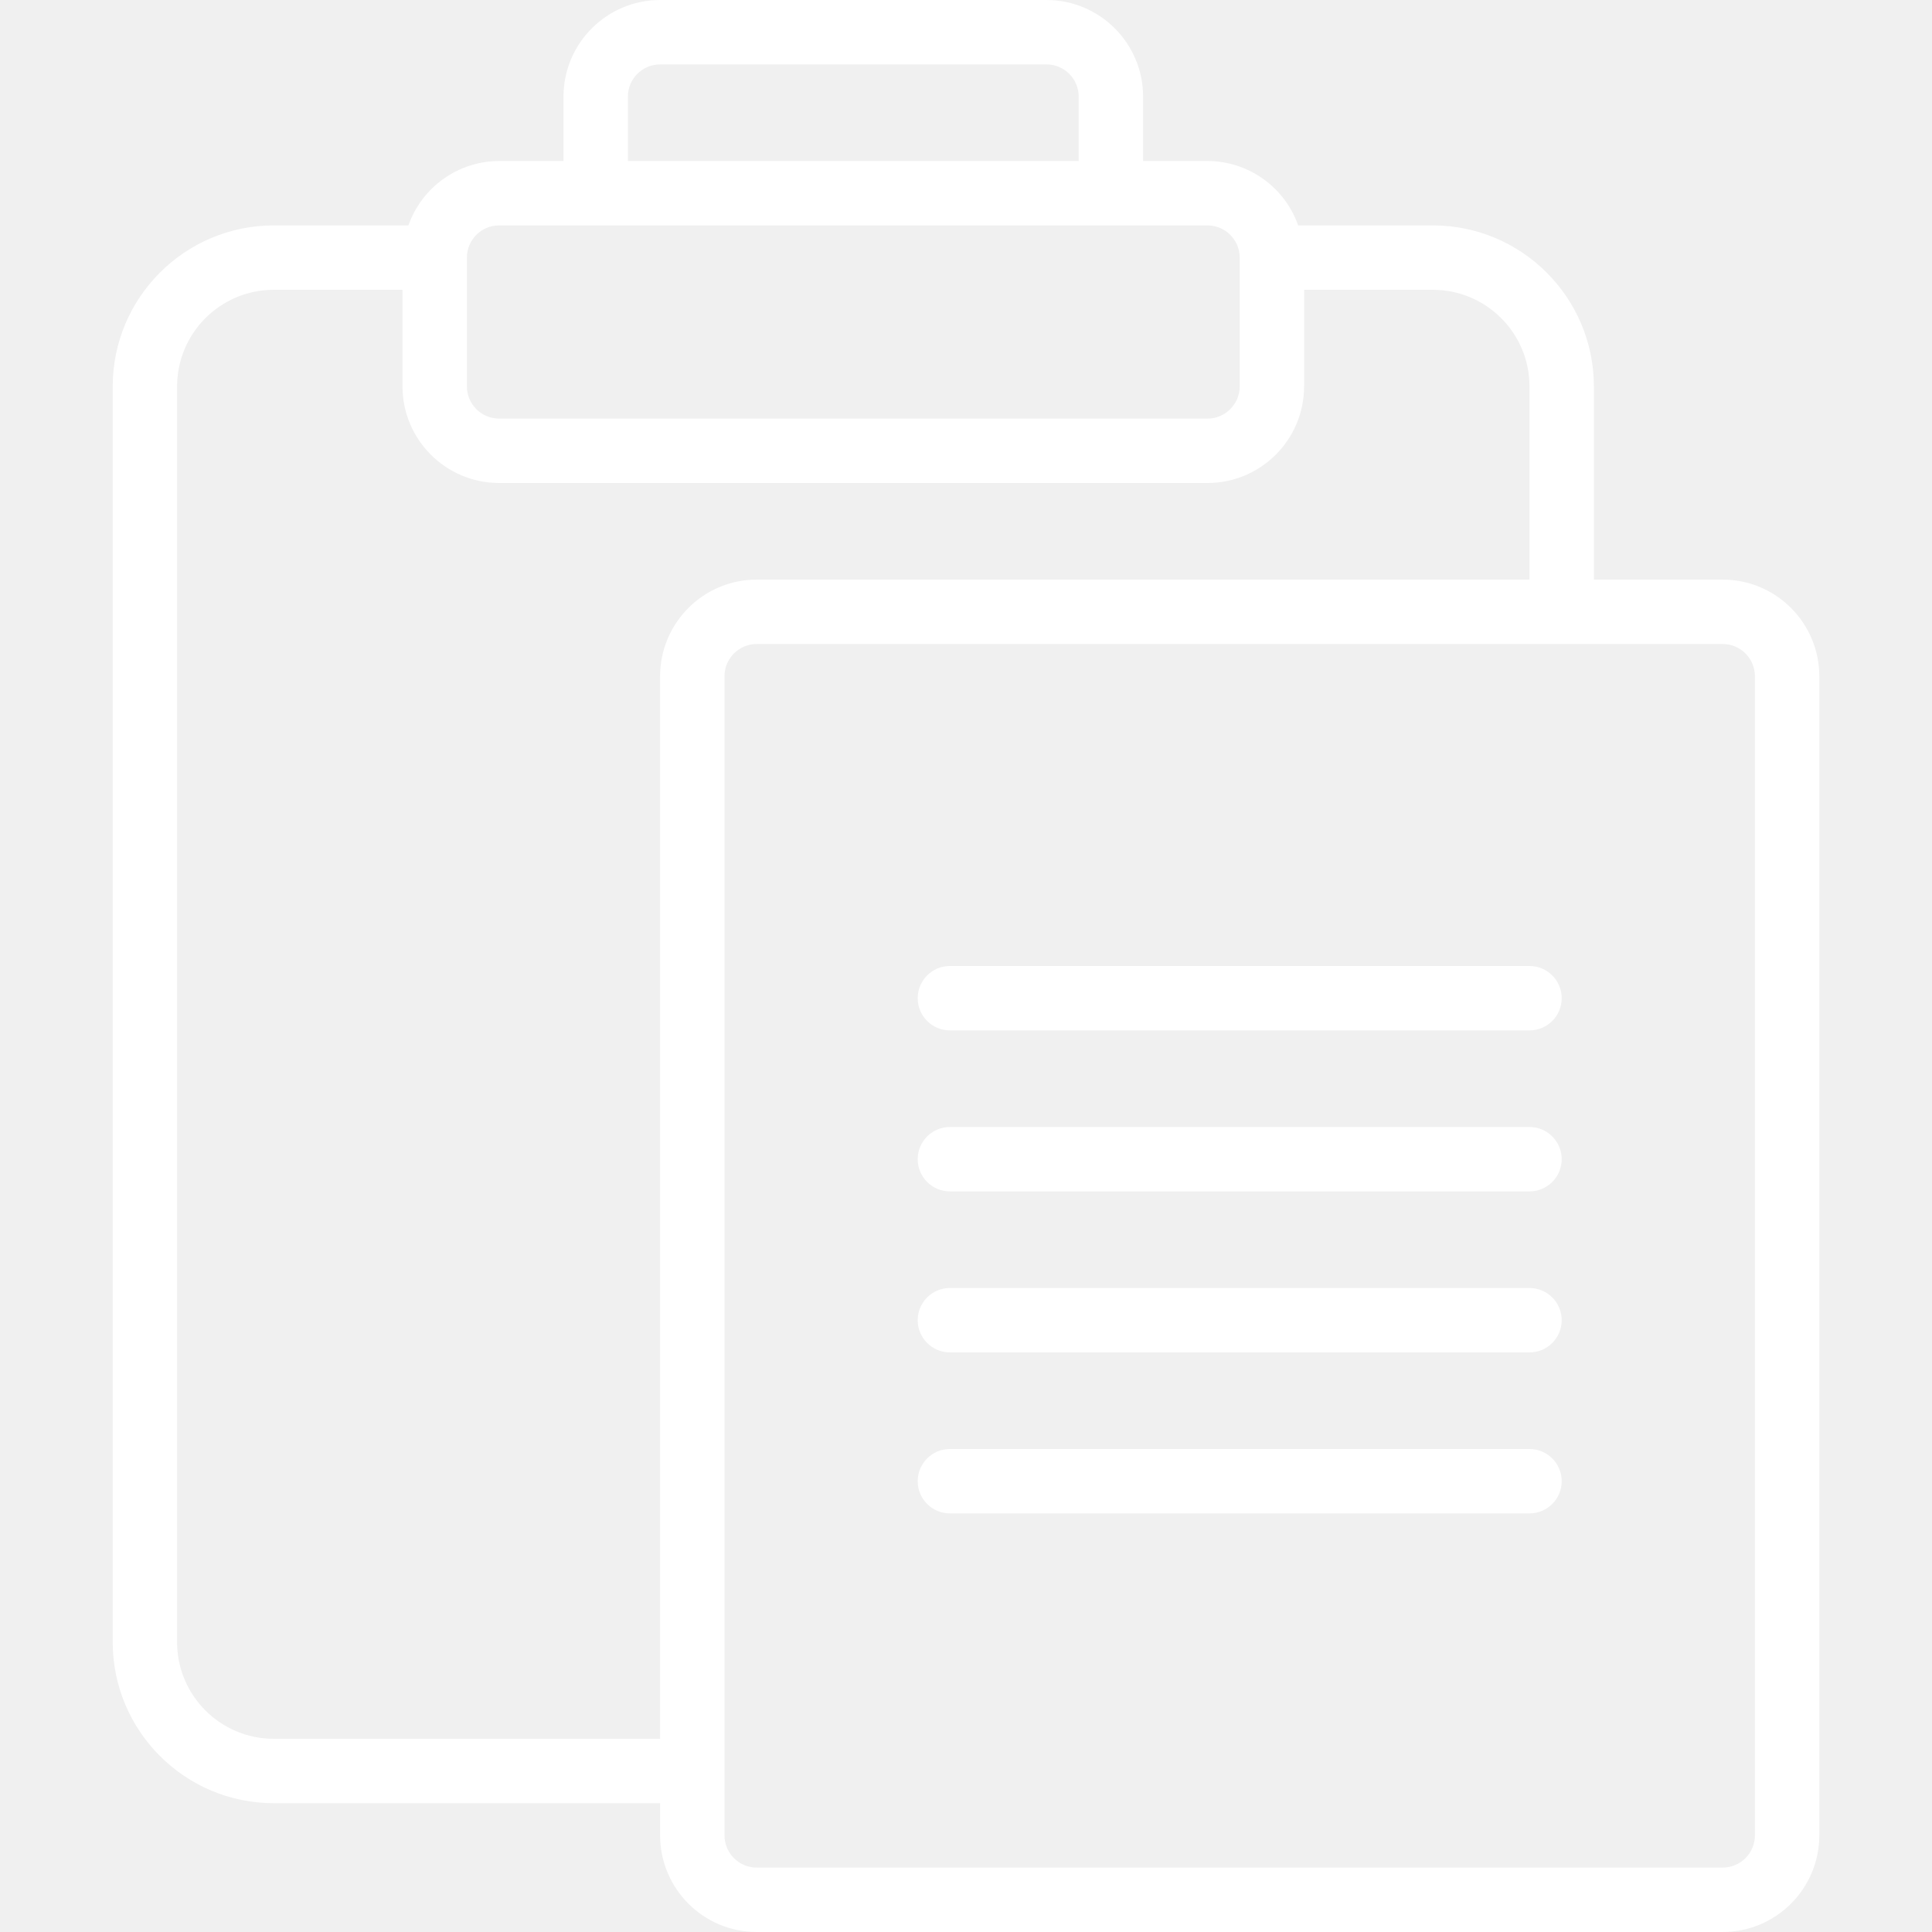
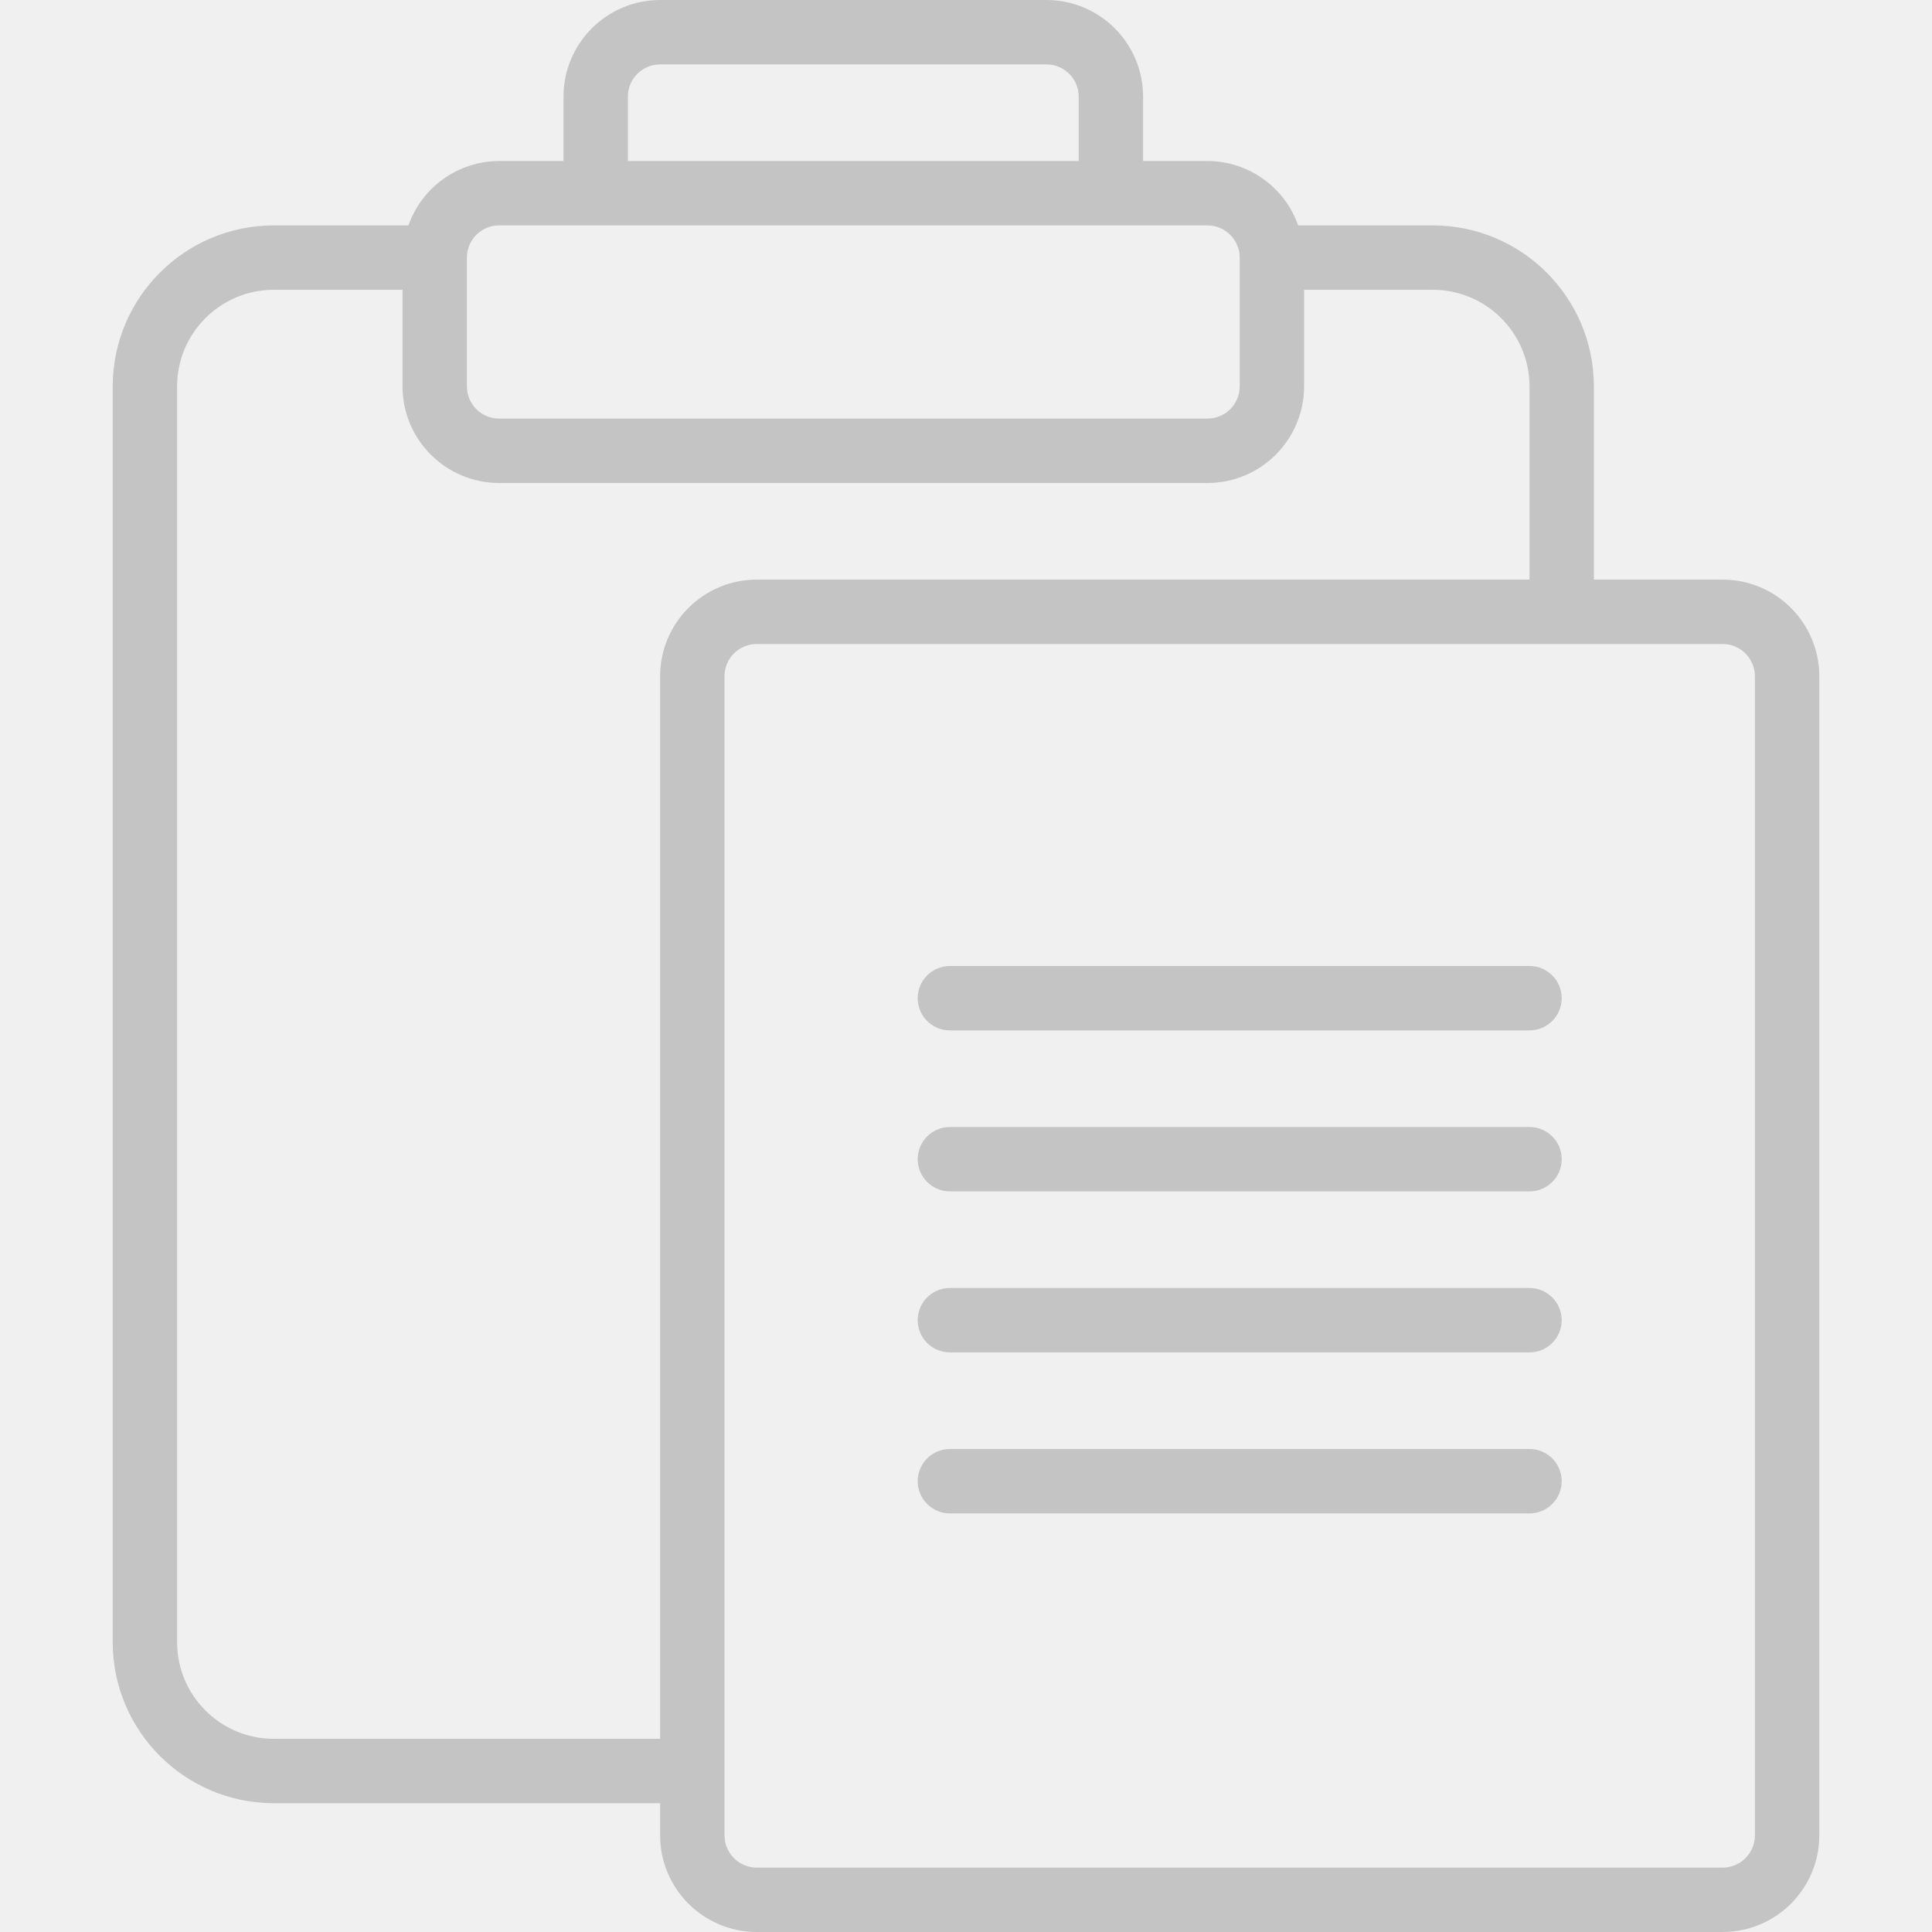
- <svg xmlns="http://www.w3.org/2000/svg" version="1.1" id="Capa_1" x="0px" y="0px" viewBox="0 0 512 512" width="1em" height="1em" fill="white" style="enable-background:new 0 0 512 512;" xml:space="preserve">
+ <svg xmlns="http://www.w3.org/2000/svg" version="1.1" id="Capa_1" x="0px" y="0px" viewBox="0 0 512 512" width="1em" height="1em" fill="#c4c4c4" style="enable-background:new 0 0 512 512;" xml:space="preserve">
  <g>
    <g>
      <g>
        <path d="M456.533,153.6H422.4v-51.2c-0.028-23.553-19.114-42.639-42.667-42.667h-35.706C340.435,49.534,330.813,42.7,320,42.667     h-17.067V25.6c-0.015-14.132-11.468-25.585-25.6-25.6h-102.4c-14.132,0.015-25.585,11.468-25.6,25.6v17.067h-17.067     c-10.813,0.033-20.435,6.868-24.028,17.067H72.533C48.981,59.761,29.894,78.847,29.867,102.4v332.8     c0.028,23.553,19.114,42.639,42.667,42.667h102.4v8.533c0.015,14.132,11.468,25.585,25.6,25.6h256     c14.132-0.015,25.585-11.468,25.6-25.6V179.2C482.118,165.068,470.665,153.615,456.533,153.6z M166.4,25.6     c0.006-4.71,3.823-8.527,8.533-8.533h102.4c4.71,0.006,8.527,3.823,8.533,8.533v17.067H166.4V25.6z M123.733,68.267     c0.006-4.71,3.823-8.527,8.533-8.533H320c4.71,0.006,8.527,3.823,8.533,8.533V102.4c-0.006,4.71-3.823,8.527-8.533,8.533H132.267     c-4.71-0.006-8.527-3.823-8.533-8.533V68.267z M174.933,179.2v281.6h-102.4c-14.132-0.015-25.585-11.468-25.6-25.6V102.4     c0.015-14.132,11.468-25.585,25.6-25.6h34.133v25.6c0.015,14.132,11.468,25.585,25.6,25.6H320     c14.132-0.015,25.585-11.468,25.6-25.6V76.8h34.133c14.132,0.015,25.585,11.468,25.6,25.6v51.2h-204.8     C186.401,153.615,174.949,165.068,174.933,179.2z M465.067,486.4c-0.006,4.71-3.823,8.527-8.533,8.533h-256     c-4.71-0.006-8.527-3.823-8.533-8.533V179.2c0.006-4.71,3.823-8.527,8.533-8.533h256c4.71,0.006,8.527,3.823,8.533,8.533V486.4z" />
        <path d="M405.333,256h-153.6c-4.713,0-8.533,3.82-8.533,8.533s3.82,8.533,8.533,8.533h153.6c4.713,0,8.533-3.82,8.533-8.533     S410.046,256,405.333,256z" />
        <path d="M405.333,298.667h-153.6c-4.713,0-8.533,3.82-8.533,8.533s3.82,8.533,8.533,8.533h153.6c4.713,0,8.533-3.82,8.533-8.533     S410.046,298.667,405.333,298.667z" />
        <path d="M405.333,341.333h-153.6c-4.713,0-8.533,3.82-8.533,8.533s3.82,8.533,8.533,8.533h153.6c4.713,0,8.533-3.82,8.533-8.533     S410.046,341.333,405.333,341.333z" />
        <path d="M405.333,384h-153.6c-4.713,0-8.533,3.821-8.533,8.533c0,4.713,3.82,8.533,8.533,8.533h153.6     c4.713,0,8.533-3.821,8.533-8.533C413.867,387.821,410.046,384,405.333,384z" />
      </g>
    </g>
  </g>
  <g>
</g>
  <g>
</g>
  <g>
</g>
  <g>
</g>
  <g>
</g>
  <g>
</g>
  <g>
</g>
  <g>
</g>
  <g>
</g>
  <g>
</g>
  <g>
</g>
  <g>
</g>
  <g>
</g>
  <g>
</g>
  <g>
</g>
</svg>
